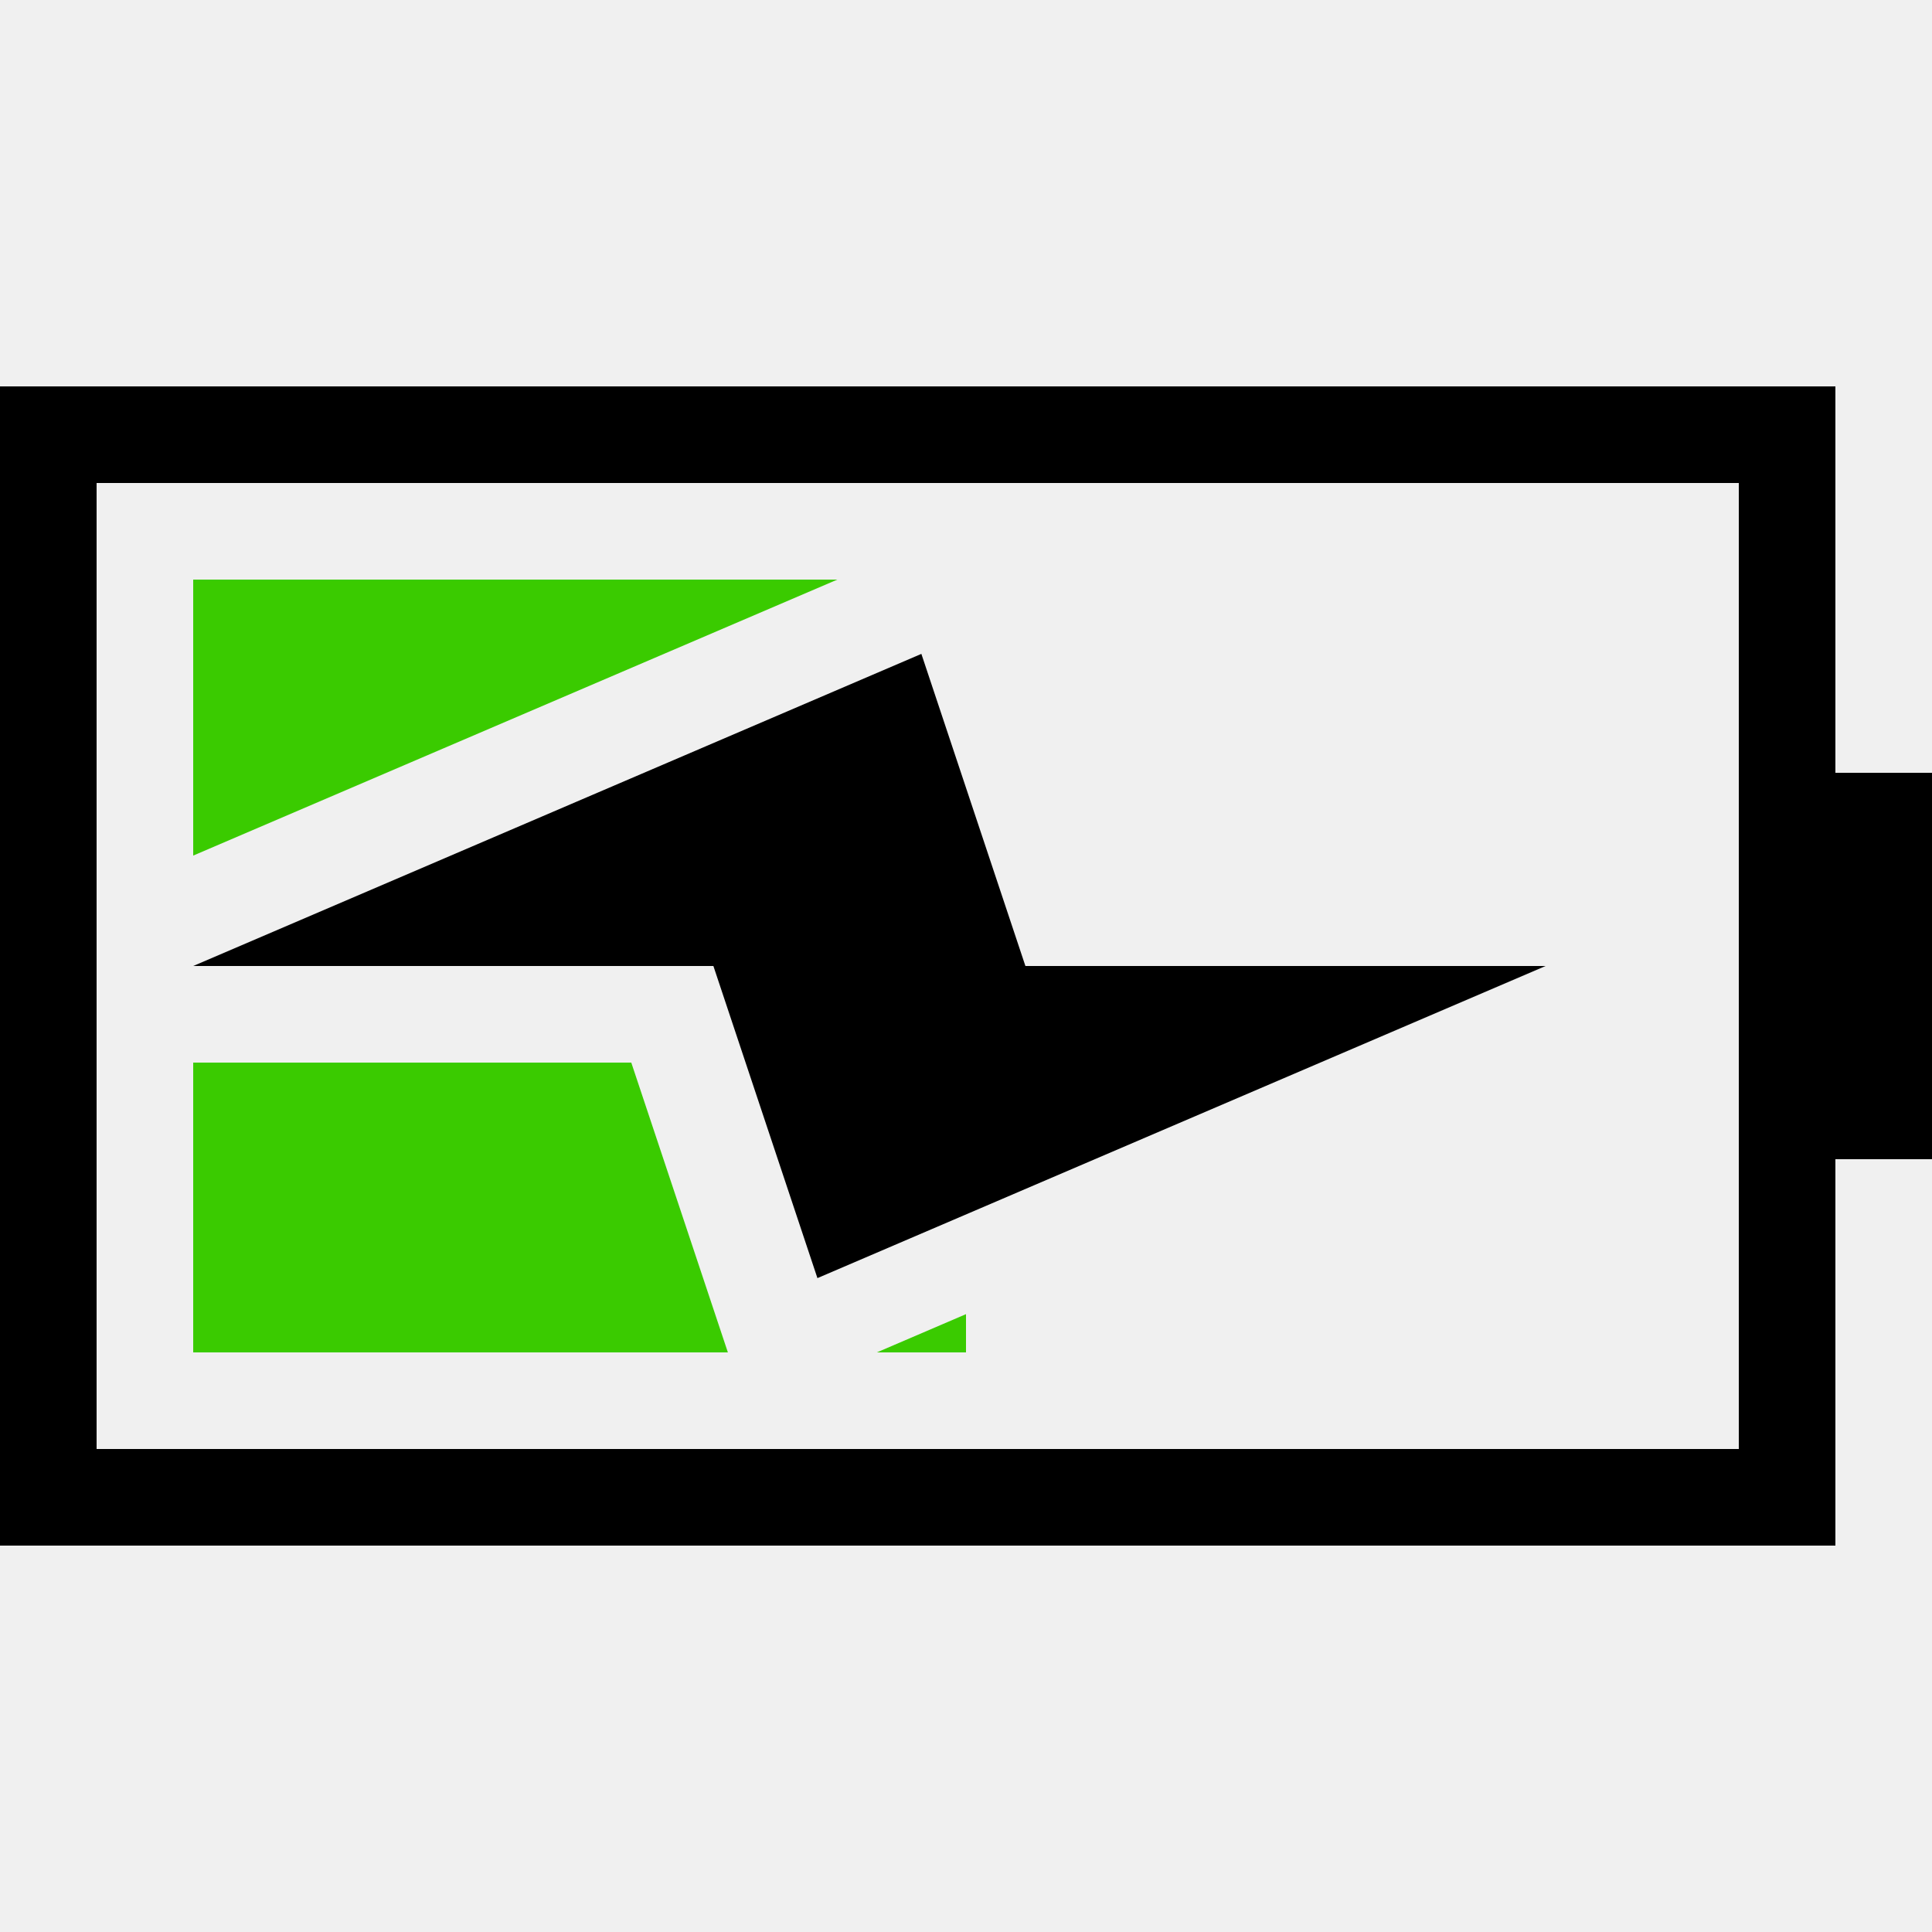
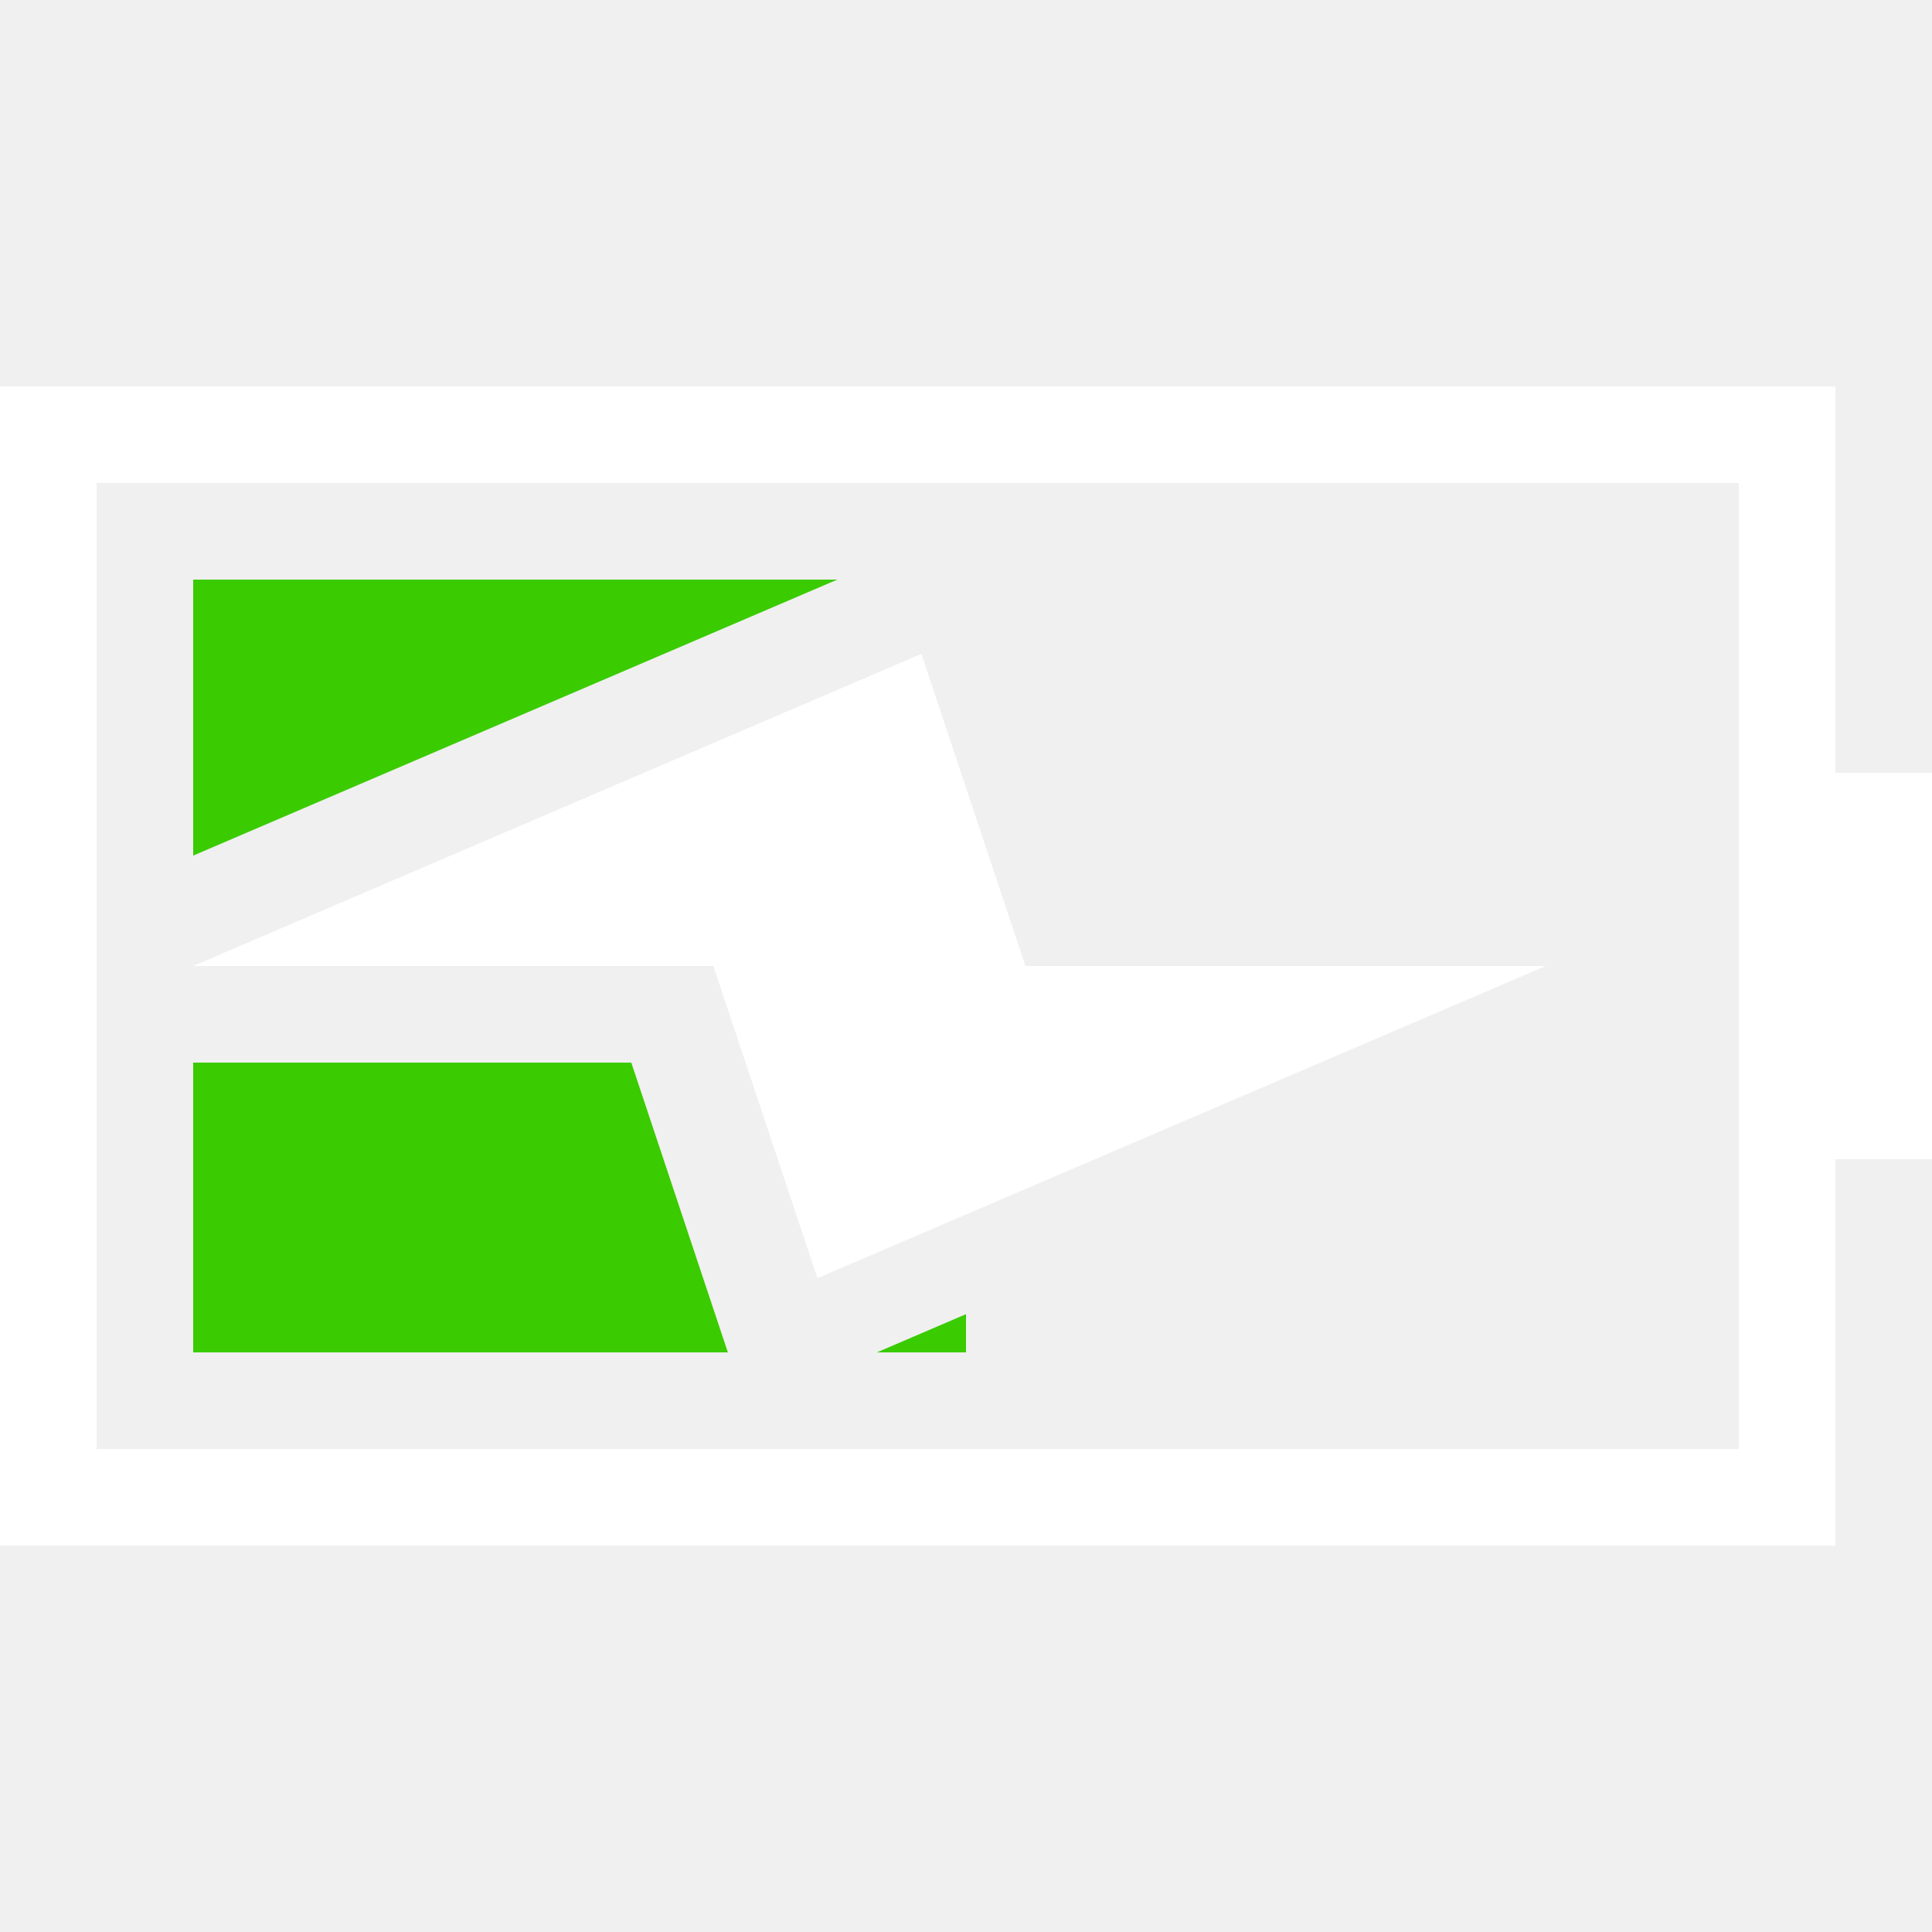
<svg xmlns="http://www.w3.org/2000/svg" width="20" height="20" viewBox="0 0 20 20">
  <g fill="none" fill-rule="evenodd">
    <path fill="#3ACB00" d="M2,11 L6.535,11 L7.535,14 L2,14 L2,11 Z M10,13.604 L10,14 L9.077,14 L10,13.604 Z M8.668,6 L2,8.857 L2,6 L8.668,6 Z" />
-     <polygon fill="#000" points="9.538 6.769 2 10 7.385 10 8.462 13.231 16 10 10.615 10" />
-     <path fill="#000" fill-rule="nonzero" d="M19,4 L0,4 L0,16 L19,16 L19,12 L20,12 L20,8 L19,8 L19,4 Z M18,5 L18,15 L1,15 L1,5 L18,5 Z" />
+     <polygon fill="#FFF" points="9.538 6.769 2 10 7.385 10 8.462 13.231 16 10 10.615 10" />
+     <path fill="#FFF" fill-rule="nonzero" d="M19,4 L0,4 L0,16 L19,16 L19,12 L20,12 L20,8 L19,8 L19,4 Z M18,5 L18,15 L1,15 L1,5 L18,5 Z" />
  </g>
</svg>
